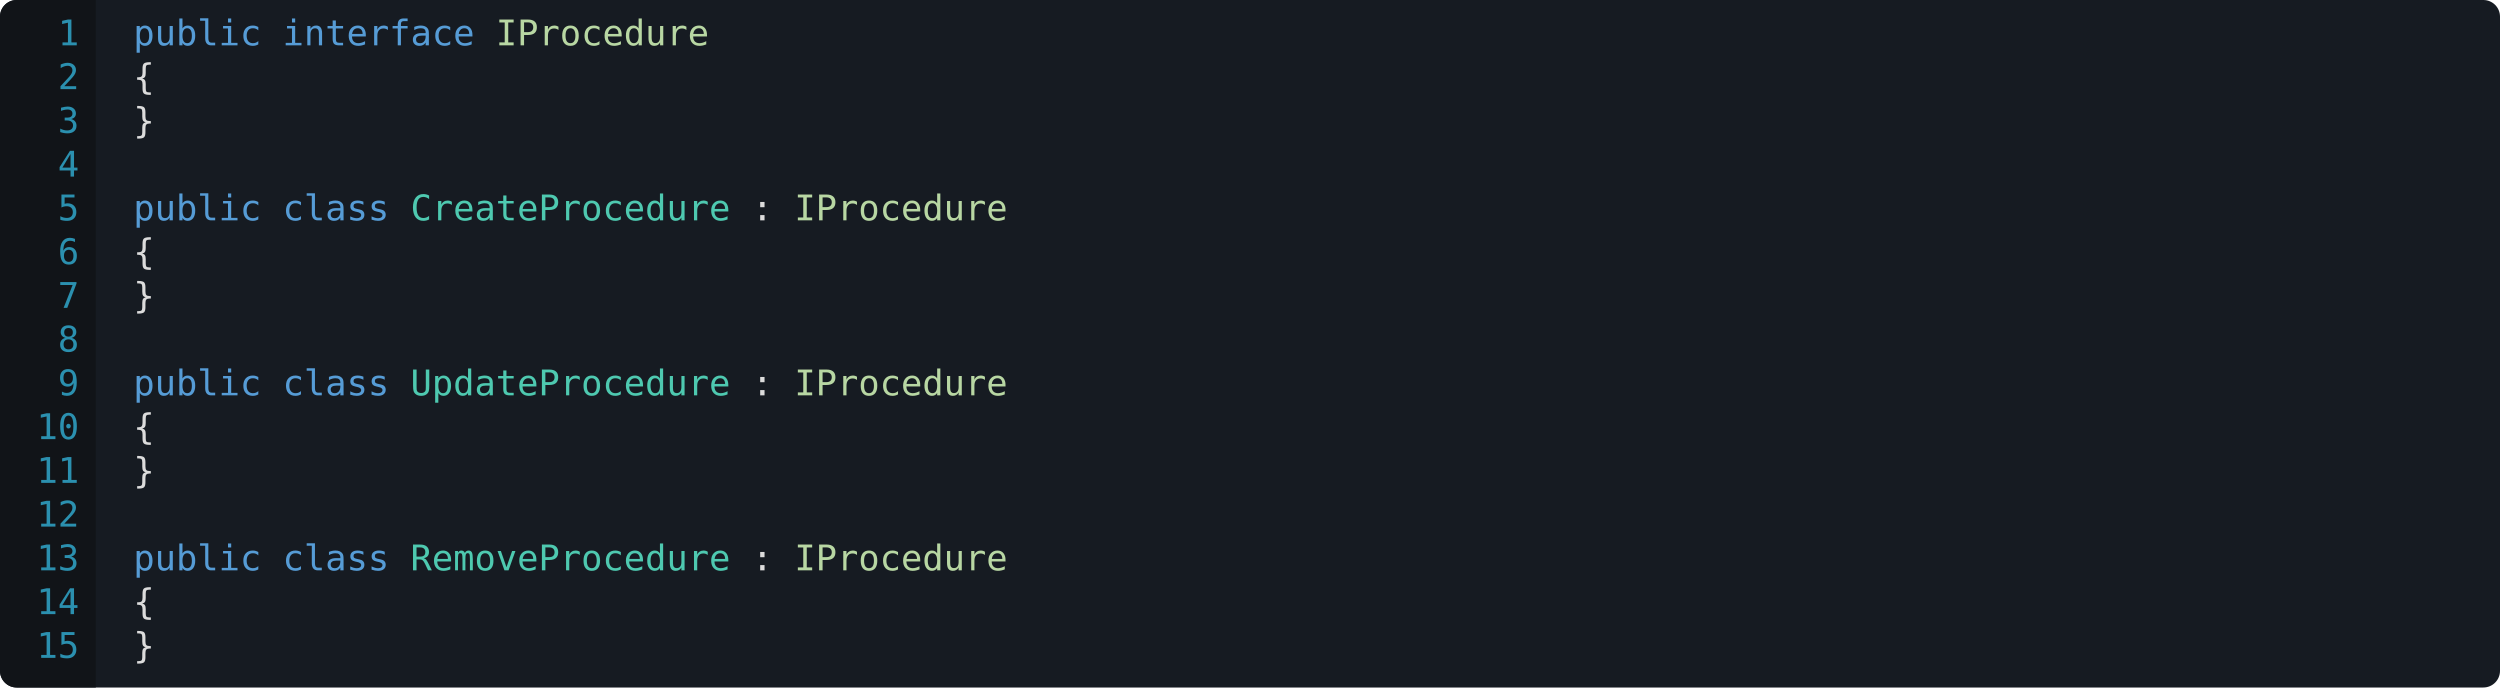
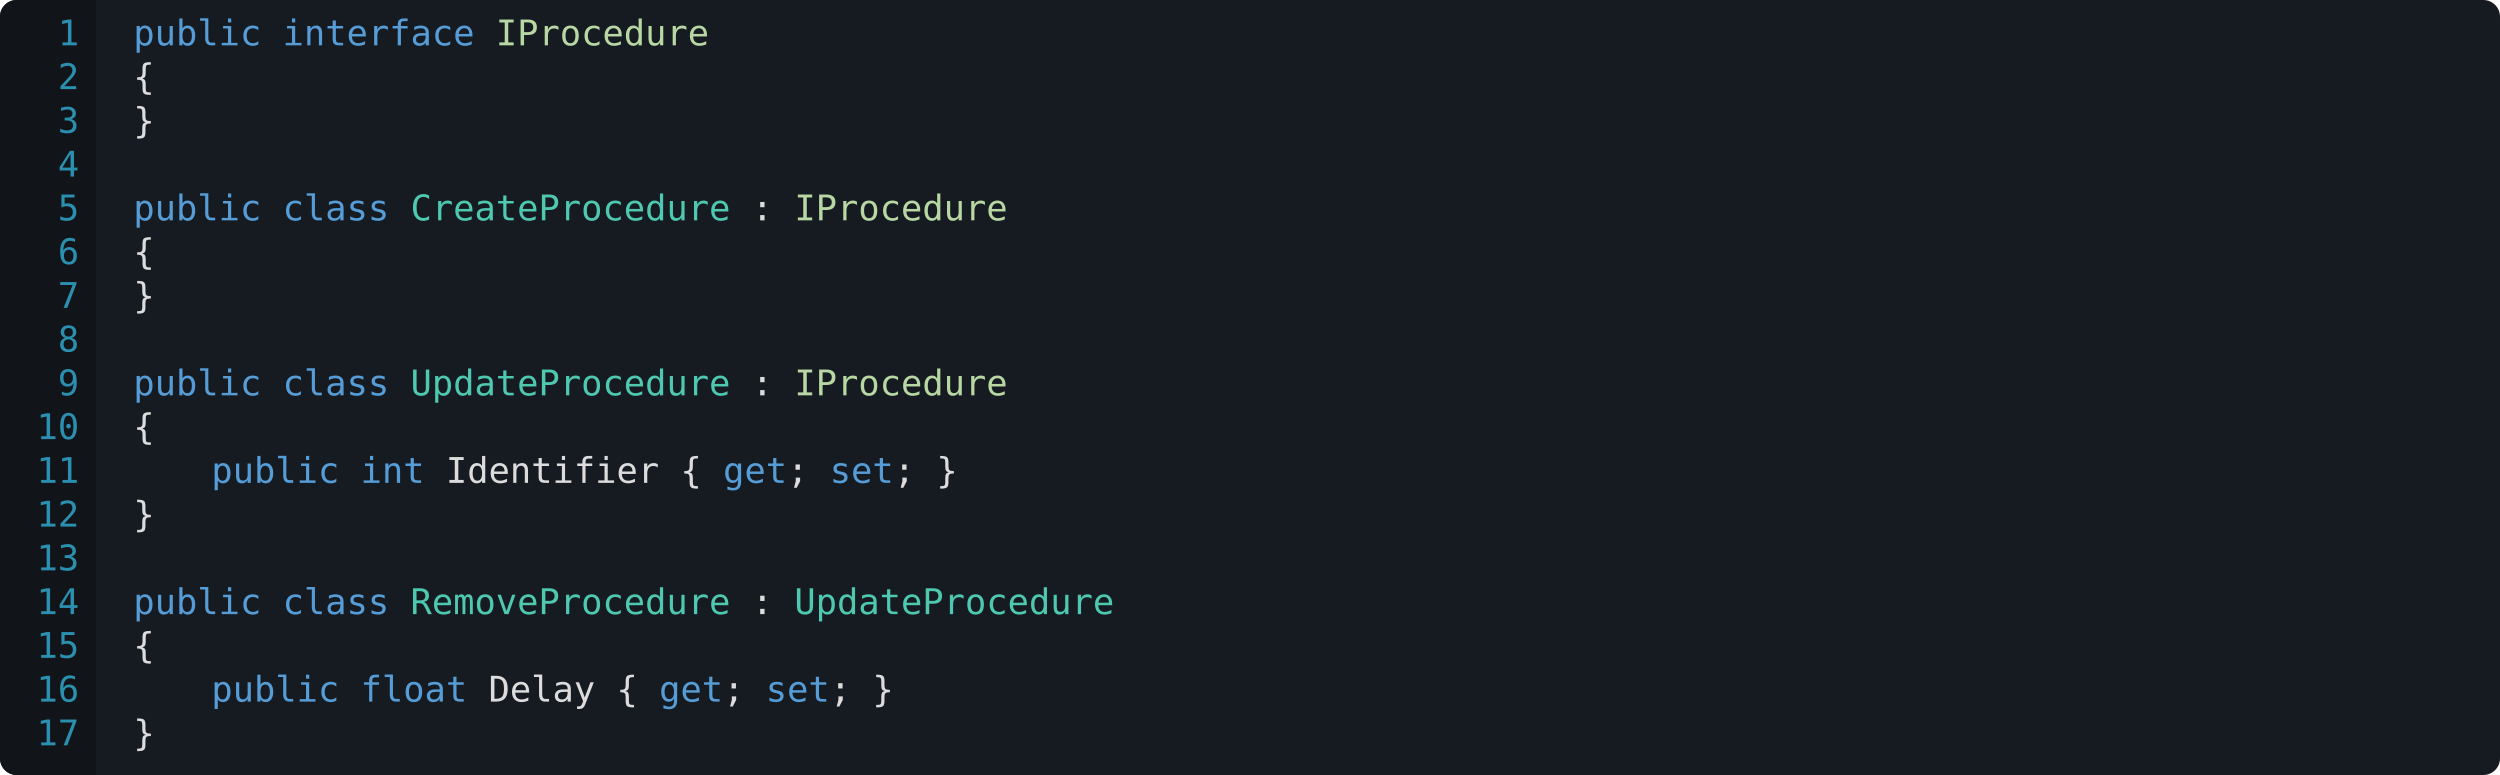
- <svg xmlns="http://www.w3.org/2000/svg" viewBox="0 0 1200 330" width="1200" height="330">
+ <svg xmlns="http://www.w3.org/2000/svg" viewBox="0 0 1200 372" width="1200" height="372">
  <defs>
    <clipPath id="round-left-corners">
      <rect x="0" y="0" width="100" height="100%" rx="8" ry="8" />
    </clipPath>
  </defs>
  <style>
		.code { font: 17px Consolas; fill: rgba(220, 220, 220, 255); dominant-baseline: hanging; }
		.code-background { fill: #161b22; }
		.code-background-linenumber { fill: #111418; }
		.c-ln { font: 17px Consolas; fill: #2b90af; text-anchor: end; pointer-events: none; user-select: none; dominant-baseline: hanging; }
		.c-keyword { fill: rgba(86, 156, 214, 255); }
		.c-control { fill: rgba(216, 160, 223, 255); }
		.c-string { fill: rgba(214, 157, 133, 255); }
		.c-numeric { fill: rgba(181, 207, 168, 255); }
		.c-comment { fill: rgba(87, 166, 74, 255); }
		.c-class { fill: rgba(78, 201, 176, 255); }
		.c-interface { fill: rgba(184, 215, 163, 255); }
		.c-enum { fill: rgba(184, 215, 163, 255); }
		.c-structure { fill: rgba(134, 198, 145, 255); }
		.c-method { fill: rgba(220, 220, 170, 255); }
		.c-parameter { fill: rgba(156, 220, 254, 255); }
		.c-local { fill: rgba(156, 220, 254, 255); }
+ 		.c-pn { fill: rgba(215, 186, 125, 255); }
+ 		.c-kw { fill: rgba(86, 156, 214, 255); }
+ 		.c-s { fill: rgba(214, 157, 133, 255); }
+ 		.c-n { fill: rgba(181, 206, 168, 255); }
	</style>
  <rect x="0" y="0" width="100%" height="100%" rx="8" ry="8" class="code-background" />
  <rect x="0" y="0" width="46" height="100%" class="code-background-linenumber" clip-path="url(#round-left-corners)" />
  <text x="38" y="10" class="c-ln">1</text>
  <text x="38" y="31" class="c-ln">2</text>
  <text x="38" y="52" class="c-ln">3</text>
  <text x="38" y="73" class="c-ln">4</text>
  <text x="38" y="94" class="c-ln">5</text>
  <text x="38" y="115" class="c-ln">6</text>
  <text x="38" y="136" class="c-ln">7</text>
  <text x="38" y="157" class="c-ln">8</text>
  <text x="38" y="178" class="c-ln">9</text>
  <text x="38" y="199" class="c-ln">10</text>
  <text x="38" y="220" class="c-ln">11</text>
  <text x="38" y="241" class="c-ln">12</text>
  <text x="38" y="262" class="c-ln">13</text>
  <text x="38" y="283" class="c-ln">14</text>
  <text x="38" y="304" class="c-ln">15</text>
+   <text x="38" y="325" class="c-ln">16</text>
+   <text x="38" y="346" class="c-ln">17</text>
  <text x="64" y="10" class="code">
    <tspan class="c-keyword">public</tspan>
    <tspan class="c-keyword">interface</tspan>
    <tspan class="c-interface">IProcedure</tspan>
  </text>
  <text x="64" y="31" class="code">{</text>
  <text x="64" y="52" class="code">}</text>
  <text x="64" y="94" class="code">
    <tspan class="c-keyword">public</tspan>
    <tspan class="c-keyword">class</tspan>
    <tspan class="c-class">CreateProcedure</tspan> : <tspan class="c-interface">IProcedure</tspan>
  </text>
  <text x="64" y="115" class="code">{</text>
  <text x="64" y="136" class="code">}</text>
  <text x="64" y="178" class="code">
    <tspan class="c-keyword">public</tspan>
    <tspan class="c-keyword">class</tspan>
    <tspan class="c-class">UpdateProcedure</tspan> : <tspan class="c-interface">IProcedure</tspan>
  </text>
  <text x="64" y="199" class="code">{</text>
-   <text x="64" y="220" class="code">}</text>
-   <text x="64" y="262" class="code">
+   <text x="101.44" y="220" class="code">
+     <tspan class="c-keyword">public</tspan>
+     <tspan class="c-keyword">int</tspan>
+     <tspan class="c-property">Identifier</tspan> { <tspan class="c-keyword">get</tspan>; <tspan class="c-keyword">set</tspan>; }</text>
+   <text x="64" y="241" class="code">}</text>
+   <text x="64" y="283" class="code">
    <tspan class="c-keyword">public</tspan>
    <tspan class="c-keyword">class</tspan>
-     <tspan class="c-class">RemoveProcedure</tspan> : <tspan class="c-interface">IProcedure</tspan>
+     <tspan class="c-class">RemoveProcedure</tspan> : <tspan class="c-class">UpdateProcedure</tspan>
  </text>
-   <text x="64" y="283" class="code">{</text>
-   <text x="64" y="304" class="code">}</text>
+   <text x="64" y="304" class="code">{</text>
+   <text x="101.44" y="325" class="code">
+     <tspan class="c-keyword">public</tspan>
+     <tspan class="c-keyword">float</tspan>
+     <tspan class="c-property">Delay</tspan> { <tspan class="c-keyword">get</tspan>; <tspan class="c-keyword">set</tspan>; }</text>
+   <text x="64" y="346" class="code">}</text>
</svg>
